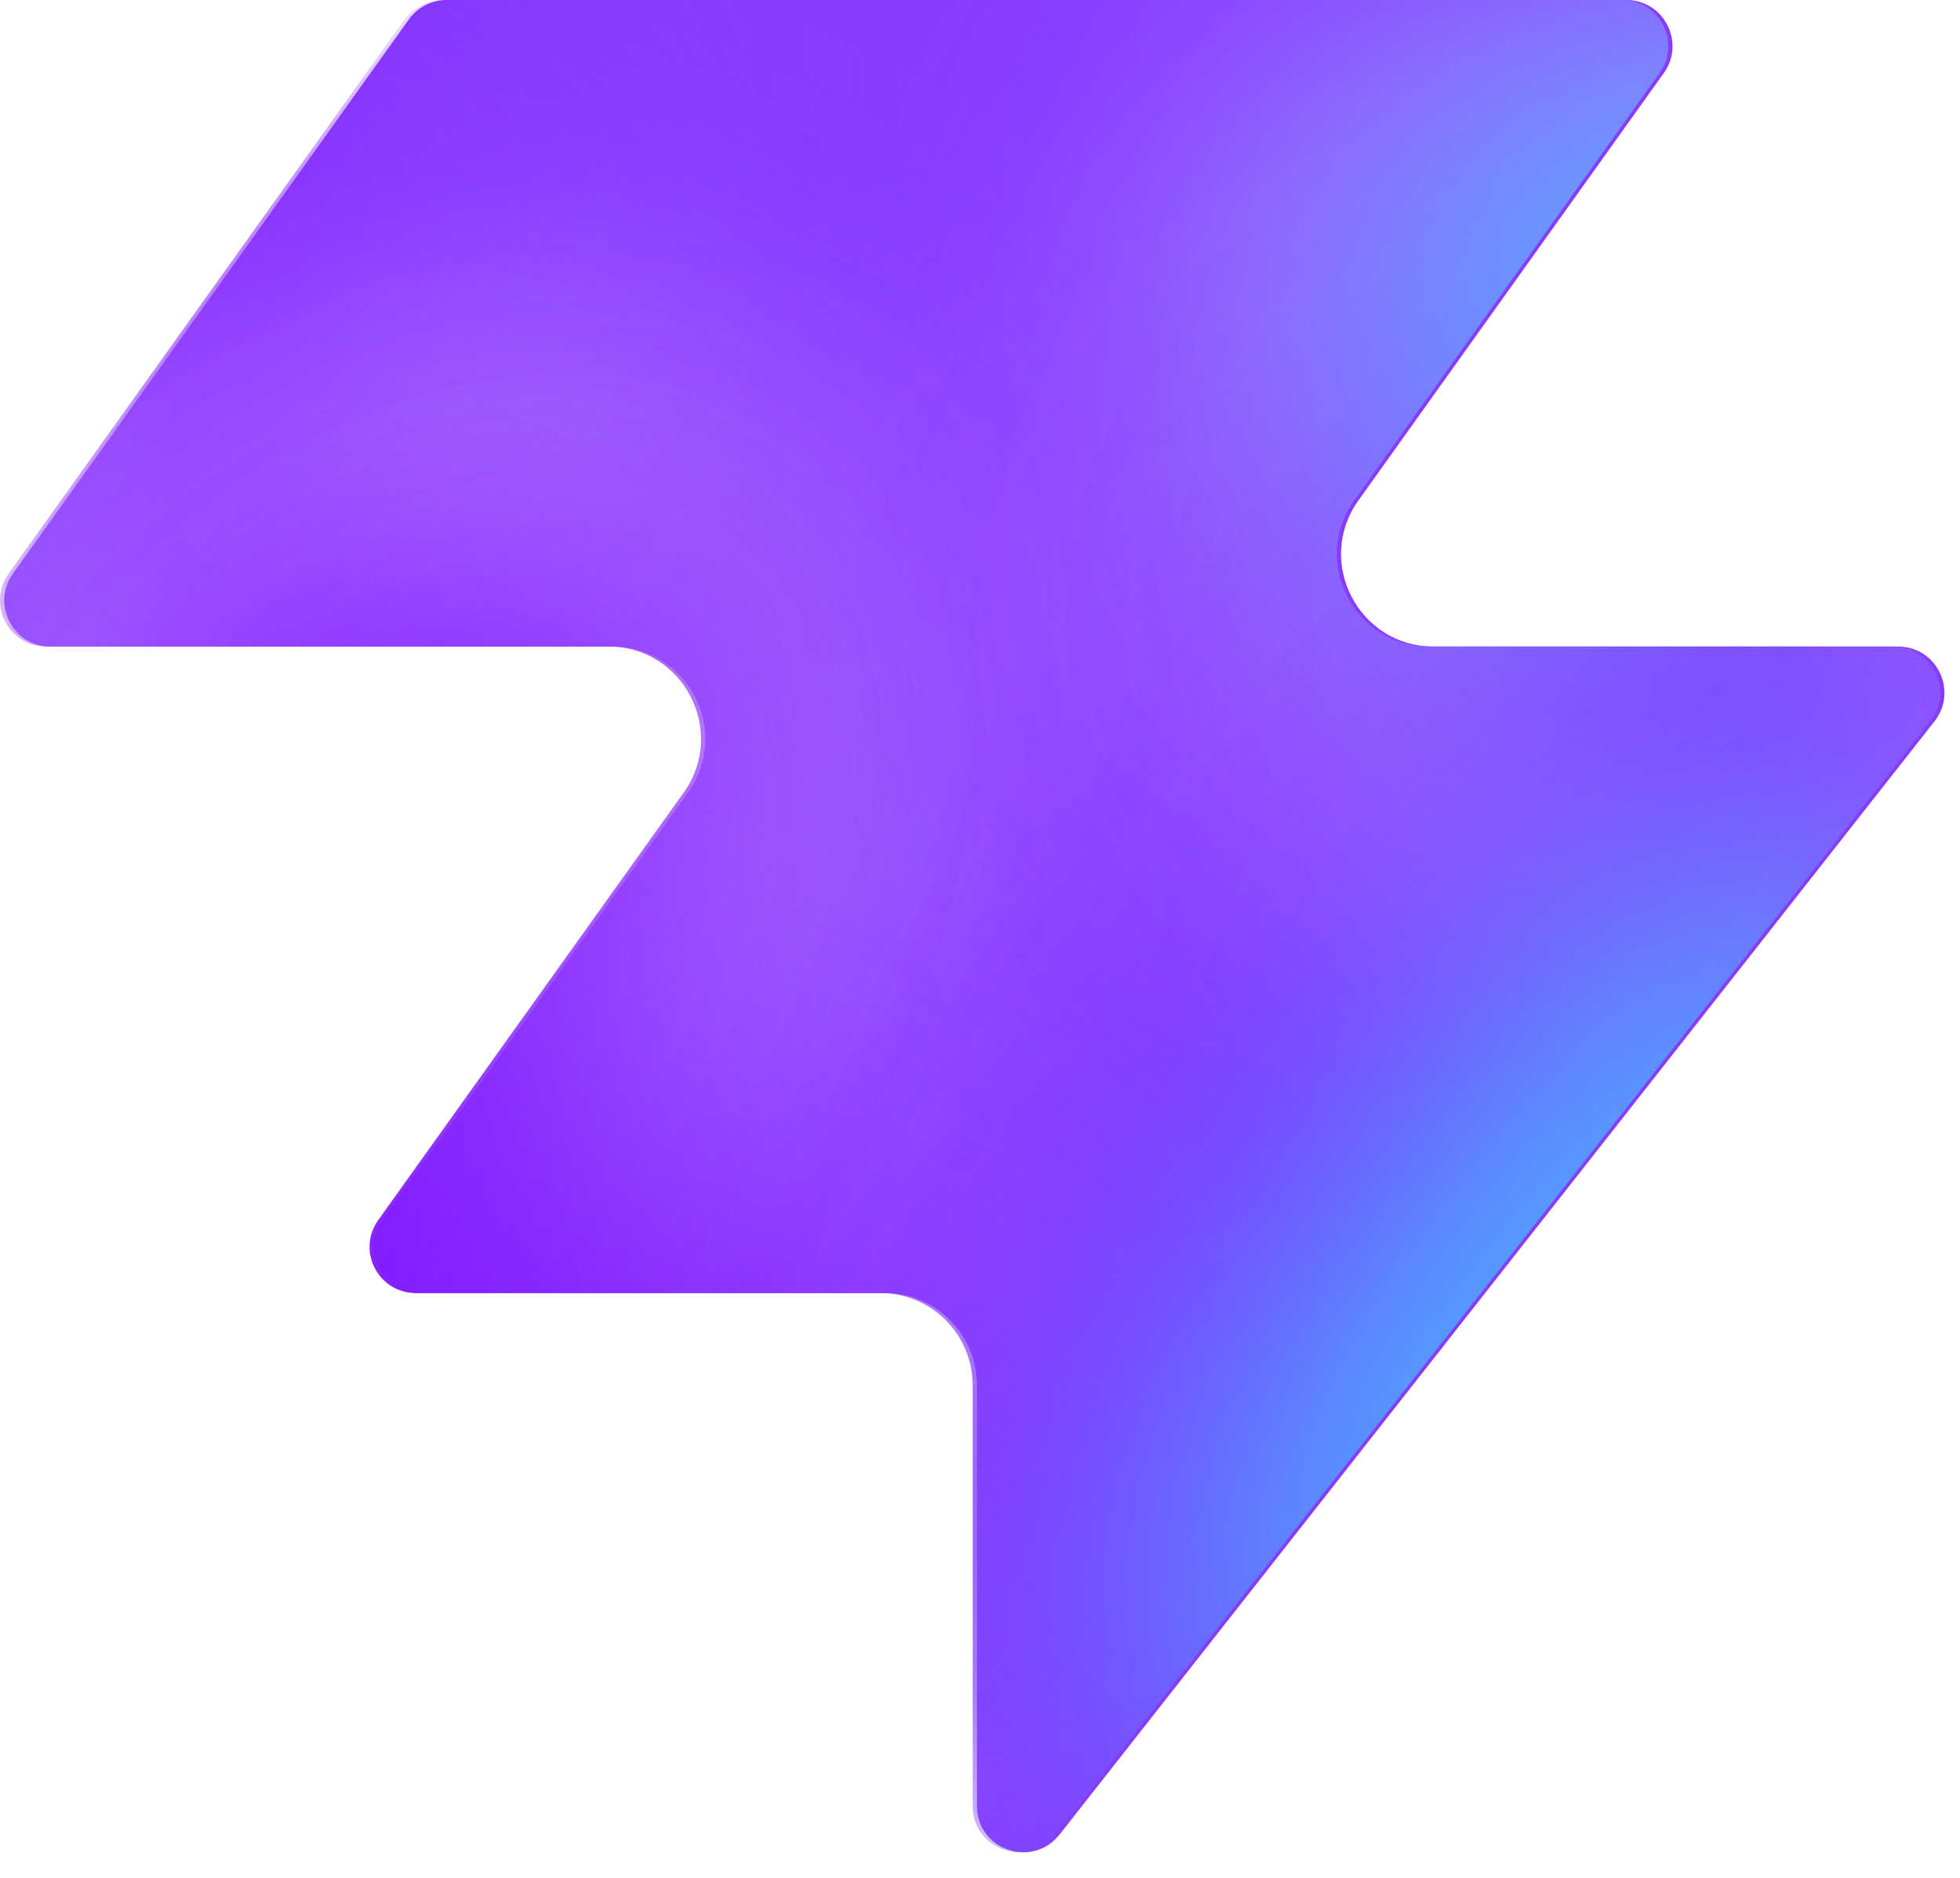
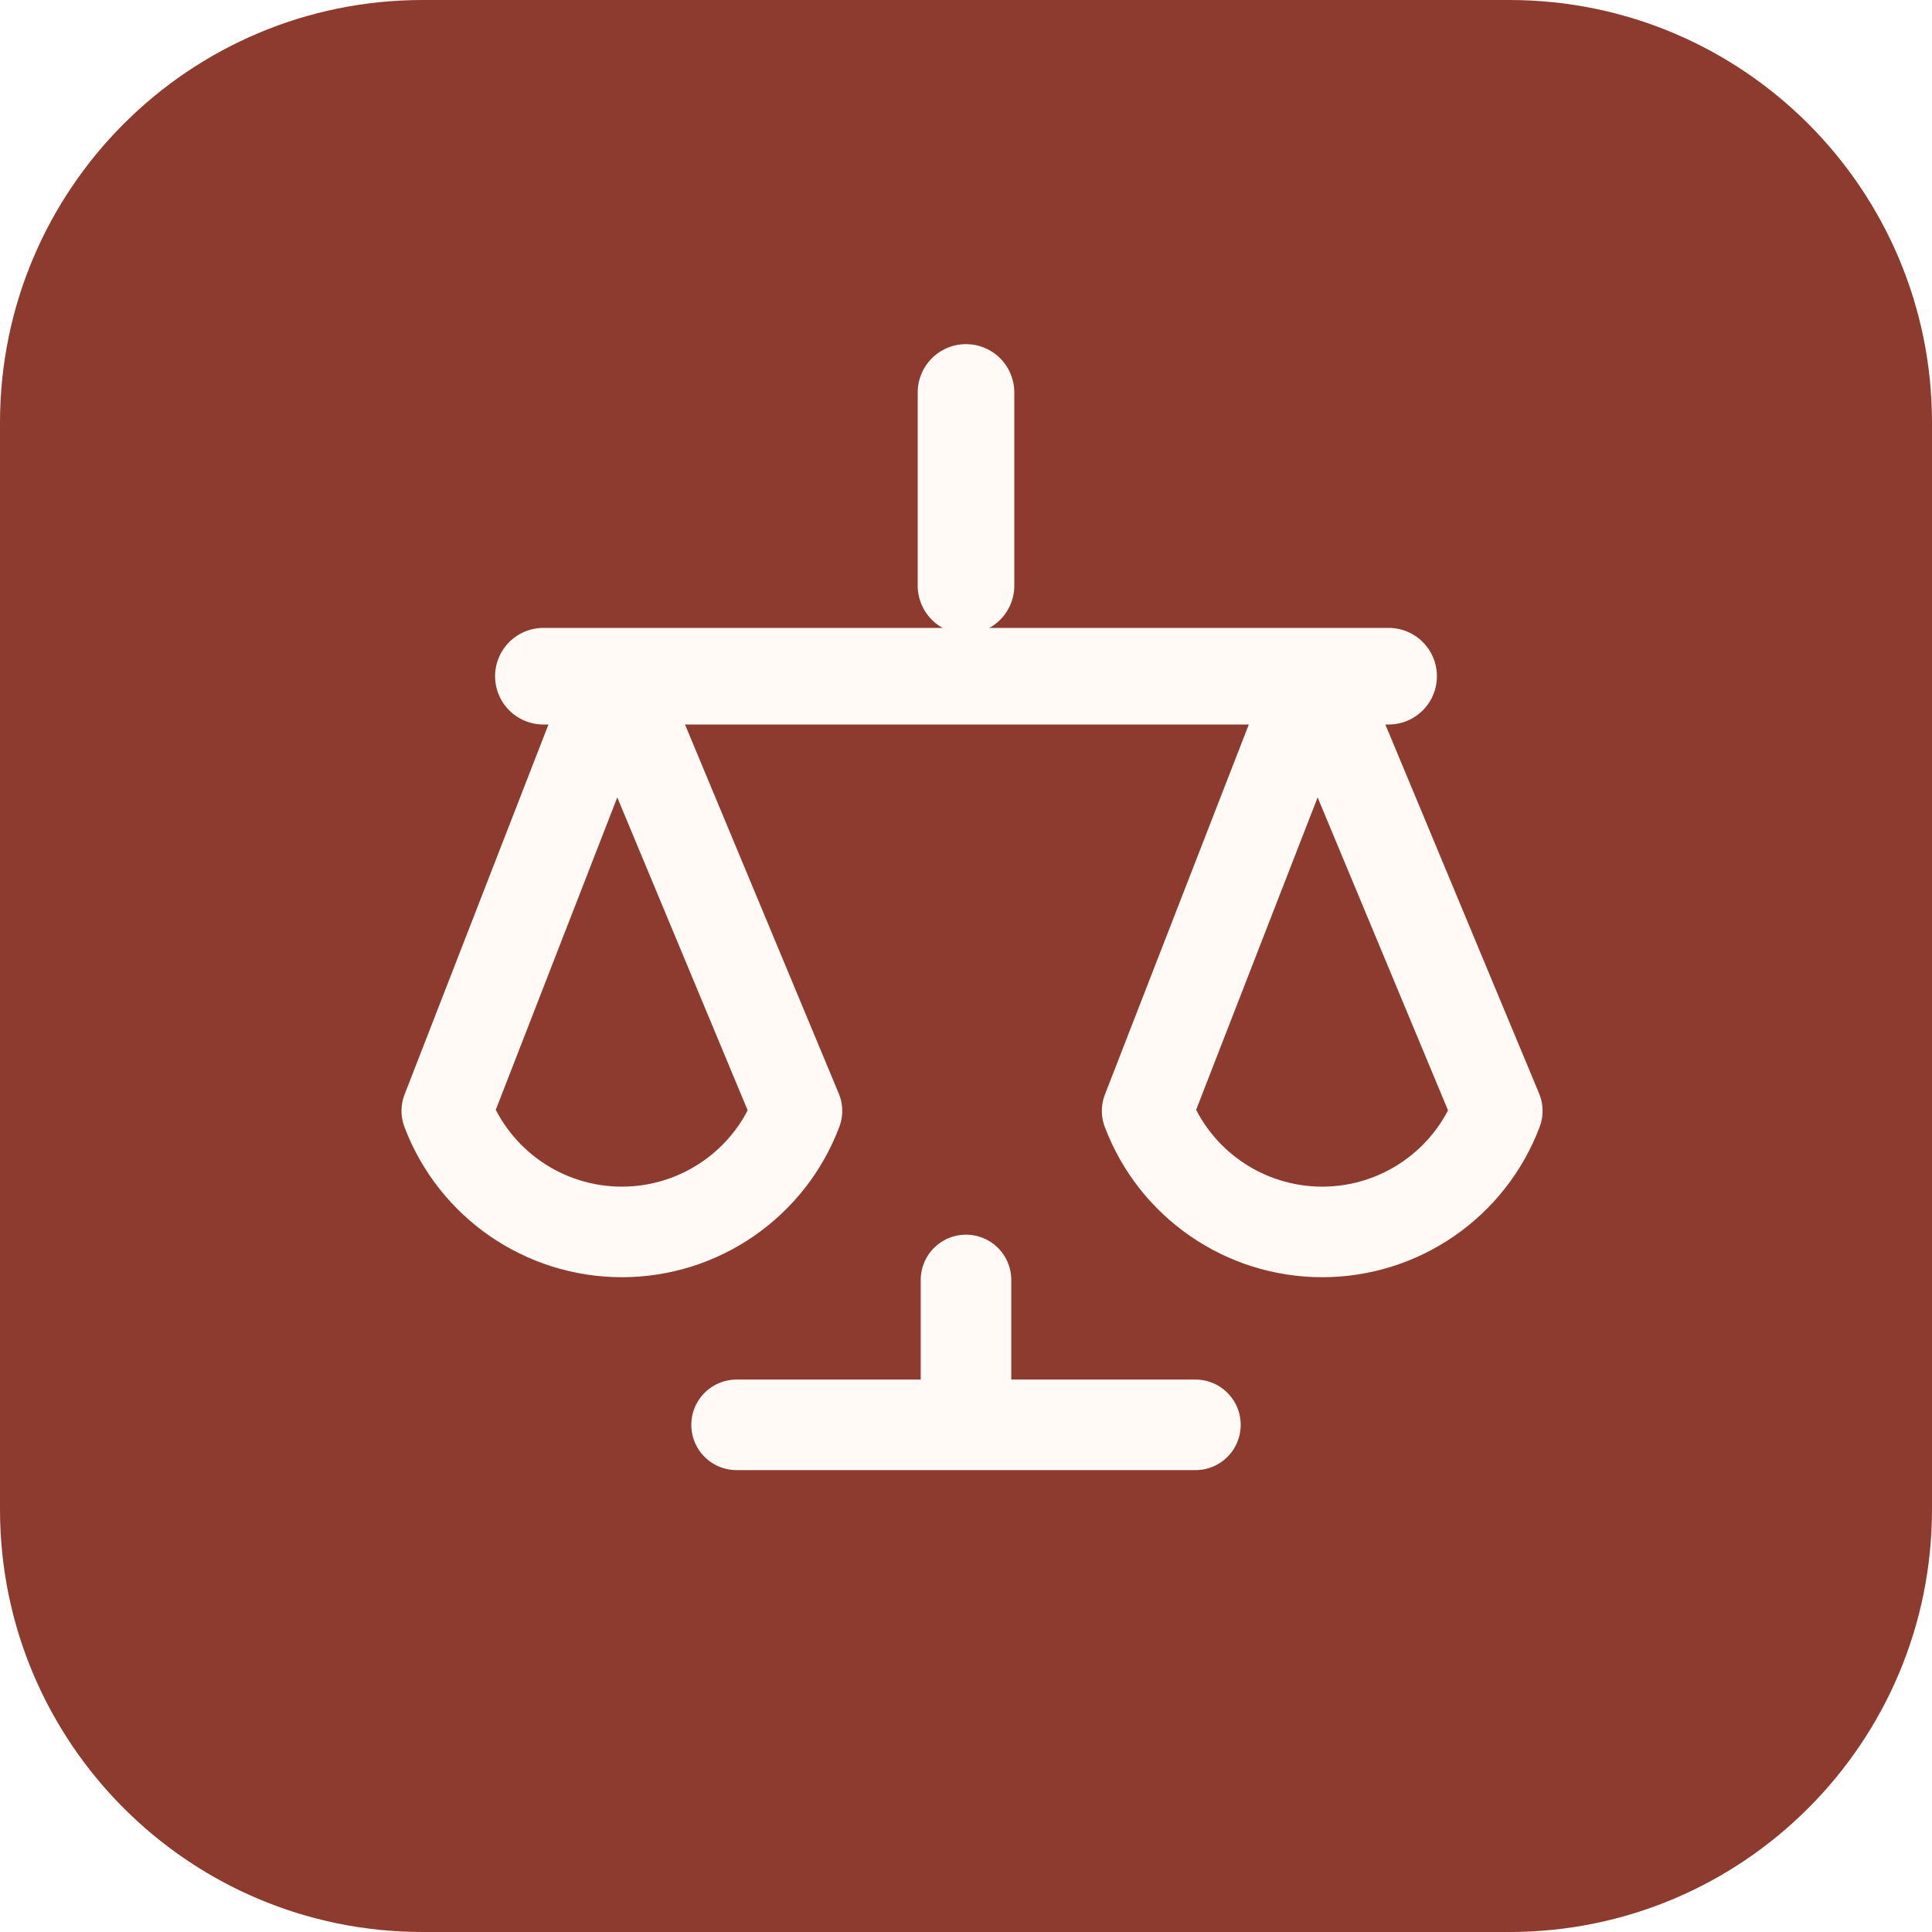
- <svg xmlns="http://www.w3.org/2000/svg" width="48" height="46" fill="none" viewBox="0 0 48 46">
-   <path fill="#863bff" d="M25.946 44.938c-.664.845-2.021.375-2.021-.698V33.937a2.26 2.26 0 0 0-2.262-2.262H10.287c-.92 0-1.456-1.04-.92-1.788l7.48-10.471c1.07-1.497 0-3.578-1.842-3.578H1.237c-.92 0-1.456-1.04-.92-1.788L10.013.474c.214-.297.556-.474.92-.474h28.894c.92 0 1.456 1.04.92 1.788l-7.48 10.471c-1.07 1.498 0 3.579 1.842 3.579h11.377c.943 0 1.473 1.088.89 1.83L25.947 44.94z" style="fill:#863bff;fill:color(display-p3 .525 .23 1);fill-opacity:1" />
-   <mask id="a" width="48" height="46" x="0" y="0" maskUnits="userSpaceOnUse" style="mask-type:alpha">
-     <path fill="#000" d="M25.842 44.938c-.664.844-2.021.375-2.021-.698V33.937a2.26 2.26 0 0 0-2.262-2.262H10.183c-.92 0-1.456-1.04-.92-1.788l7.48-10.471c1.07-1.498 0-3.579-1.842-3.579H1.133c-.92 0-1.456-1.04-.92-1.787L9.91.473c.214-.297.556-.474.92-.474h28.894c.92 0 1.456 1.04.92 1.788l-7.48 10.471c-1.07 1.498 0 3.578 1.842 3.578h11.377c.943 0 1.473 1.088.89 1.832L25.843 44.94z" style="fill:#000;fill-opacity:1" />
-   </mask>
-   <g mask="url(#a)">
-     <g filter="url(#b)">
-       <ellipse cx="5.508" cy="14.704" fill="#ede6ff" rx="5.508" ry="14.704" style="fill:#ede6ff;fill:color(display-p3 .927 .903 1);fill-opacity:1" transform="matrix(.00324 1 1 -.00324 -4.47 31.516)" />
-     </g>
-     <g filter="url(#c)">
-       <ellipse cx="10.399" cy="29.851" fill="#ede6ff" rx="10.399" ry="29.851" style="fill:#ede6ff;fill:color(display-p3 .927 .903 1);fill-opacity:1" transform="matrix(.00324 1 1 -.00324 -39.328 7.883)" />
-     </g>
-     <g filter="url(#d)">
-       <ellipse cx="5.508" cy="30.487" fill="#7e14ff" rx="5.508" ry="30.487" style="fill:#7e14ff;fill:color(display-p3 .492 .077 1);fill-opacity:1" transform="rotate(89.814 -25.913 -14.639)scale(1 -1)" />
-     </g>
-     <g filter="url(#e)">
-       <ellipse cx="5.508" cy="30.599" fill="#7e14ff" rx="5.508" ry="30.599" style="fill:#7e14ff;fill:color(display-p3 .492 .077 1);fill-opacity:1" transform="rotate(89.814 -32.644 -3.334)scale(1 -1)" />
-     </g>
-     <g filter="url(#f)">
-       <ellipse cx="5.508" cy="30.599" fill="#7e14ff" rx="5.508" ry="30.599" style="fill:#7e14ff;fill:color(display-p3 .492 .077 1);fill-opacity:1" transform="matrix(.00324 1 1 -.00324 -34.34 30.47)" />
-     </g>
-     <g filter="url(#g)">
-       <ellipse cx="14.072" cy="22.078" fill="#ede6ff" rx="14.072" ry="22.078" style="fill:#ede6ff;fill:color(display-p3 .927 .903 1);fill-opacity:1" transform="rotate(93.35 24.506 48.493)scale(-1 1)" />
-     </g>
-     <g filter="url(#h)">
-       <ellipse cx="3.47" cy="21.501" fill="#7e14ff" rx="3.47" ry="21.501" style="fill:#7e14ff;fill:color(display-p3 .492 .077 1);fill-opacity:1" transform="rotate(89.009 28.708 47.59)scale(-1 1)" />
-     </g>
-     <g filter="url(#i)">
-       <ellipse cx="3.47" cy="21.501" fill="#7e14ff" rx="3.47" ry="21.501" style="fill:#7e14ff;fill:color(display-p3 .492 .077 1);fill-opacity:1" transform="rotate(89.009 28.708 47.59)scale(-1 1)" />
-     </g>
-     <g filter="url(#j)">
-       <ellipse cx=".387" cy="8.972" fill="#7e14ff" rx="4.407" ry="29.108" style="fill:#7e14ff;fill:color(display-p3 .492 .077 1);fill-opacity:1" transform="rotate(39.51 .387 8.972)" />
-     </g>
-     <g filter="url(#k)">
-       <ellipse cx="47.523" cy="-6.092" fill="#7e14ff" rx="4.407" ry="29.108" style="fill:#7e14ff;fill:color(display-p3 .492 .077 1);fill-opacity:1" transform="rotate(37.892 47.523 -6.092)" />
-     </g>
-     <g filter="url(#l)">
-       <ellipse cx="41.412" cy="6.333" fill="#47bfff" rx="5.971" ry="9.665" style="fill:#47bfff;fill:color(display-p3 .28 .748 1);fill-opacity:1" transform="rotate(37.892 41.412 6.333)" />
-     </g>
-     <g filter="url(#m)">
-       <ellipse cx="-1.879" cy="38.332" fill="#7e14ff" rx="4.407" ry="29.108" style="fill:#7e14ff;fill:color(display-p3 .492 .077 1);fill-opacity:1" transform="rotate(37.892 -1.88 38.332)" />
-     </g>
-     <g filter="url(#n)">
-       <ellipse cx="-1.879" cy="38.332" fill="#7e14ff" rx="4.407" ry="29.108" style="fill:#7e14ff;fill:color(display-p3 .492 .077 1);fill-opacity:1" transform="rotate(37.892 -1.88 38.332)" />
-     </g>
-     <g filter="url(#o)">
-       <ellipse cx="35.651" cy="29.907" fill="#7e14ff" rx="4.407" ry="29.108" style="fill:#7e14ff;fill:color(display-p3 .492 .077 1);fill-opacity:1" transform="rotate(37.892 35.651 29.907)" />
-     </g>
-     <g filter="url(#p)">
-       <ellipse cx="38.418" cy="32.4" fill="#47bfff" rx="5.971" ry="15.297" style="fill:#47bfff;fill:color(display-p3 .28 .748 1);fill-opacity:1" transform="rotate(37.892 38.418 32.4)" />
-     </g>
-   </g>
-   <defs>
-     <filter id="b" width="60.045" height="41.654" x="-19.77" y="16.149" color-interpolation-filters="sRGB" filterUnits="userSpaceOnUse">
-       <feFlood flood-opacity="0" result="BackgroundImageFix" />
-       <feBlend in="SourceGraphic" in2="BackgroundImageFix" result="shape" />
-       <feGaussianBlur result="effect1_foregroundBlur_2002_17158" stdDeviation="7.659" />
-     </filter>
-     <filter id="c" width="90.34" height="51.437" x="-54.613" y="-7.533" color-interpolation-filters="sRGB" filterUnits="userSpaceOnUse">
-       <feFlood flood-opacity="0" result="BackgroundImageFix" />
-       <feBlend in="SourceGraphic" in2="BackgroundImageFix" result="shape" />
-       <feGaussianBlur result="effect1_foregroundBlur_2002_17158" stdDeviation="7.659" />
-     </filter>
-     <filter id="d" width="79.355" height="29.4" x="-49.64" y="2.03" color-interpolation-filters="sRGB" filterUnits="userSpaceOnUse">
-       <feFlood flood-opacity="0" result="BackgroundImageFix" />
-       <feBlend in="SourceGraphic" in2="BackgroundImageFix" result="shape" />
-       <feGaussianBlur result="effect1_foregroundBlur_2002_17158" stdDeviation="4.596" />
-     </filter>
-     <filter id="e" width="79.579" height="29.4" x="-45.045" y="20.029" color-interpolation-filters="sRGB" filterUnits="userSpaceOnUse">
-       <feFlood flood-opacity="0" result="BackgroundImageFix" />
-       <feBlend in="SourceGraphic" in2="BackgroundImageFix" result="shape" />
-       <feGaussianBlur result="effect1_foregroundBlur_2002_17158" stdDeviation="4.596" />
-     </filter>
-     <filter id="f" width="79.579" height="29.4" x="-43.513" y="21.178" color-interpolation-filters="sRGB" filterUnits="userSpaceOnUse">
-       <feFlood flood-opacity="0" result="BackgroundImageFix" />
-       <feBlend in="SourceGraphic" in2="BackgroundImageFix" result="shape" />
-       <feGaussianBlur result="effect1_foregroundBlur_2002_17158" stdDeviation="4.596" />
-     </filter>
-     <filter id="g" width="74.749" height="58.852" x="15.756" y="-17.901" color-interpolation-filters="sRGB" filterUnits="userSpaceOnUse">
-       <feFlood flood-opacity="0" result="BackgroundImageFix" />
-       <feBlend in="SourceGraphic" in2="BackgroundImageFix" result="shape" />
-       <feGaussianBlur result="effect1_foregroundBlur_2002_17158" stdDeviation="7.659" />
-     </filter>
-     <filter id="h" width="61.377" height="25.362" x="23.548" y="2.284" color-interpolation-filters="sRGB" filterUnits="userSpaceOnUse">
-       <feFlood flood-opacity="0" result="BackgroundImageFix" />
-       <feBlend in="SourceGraphic" in2="BackgroundImageFix" result="shape" />
-       <feGaussianBlur result="effect1_foregroundBlur_2002_17158" stdDeviation="4.596" />
-     </filter>
-     <filter id="i" width="61.377" height="25.362" x="23.548" y="2.284" color-interpolation-filters="sRGB" filterUnits="userSpaceOnUse">
-       <feFlood flood-opacity="0" result="BackgroundImageFix" />
-       <feBlend in="SourceGraphic" in2="BackgroundImageFix" result="shape" />
-       <feGaussianBlur result="effect1_foregroundBlur_2002_17158" stdDeviation="4.596" />
-     </filter>
-     <filter id="j" width="56.045" height="63.649" x="-27.636" y="-22.853" color-interpolation-filters="sRGB" filterUnits="userSpaceOnUse">
-       <feFlood flood-opacity="0" result="BackgroundImageFix" />
-       <feBlend in="SourceGraphic" in2="BackgroundImageFix" result="shape" />
-       <feGaussianBlur result="effect1_foregroundBlur_2002_17158" stdDeviation="4.596" />
-     </filter>
-     <filter id="k" width="54.814" height="64.646" x="20.116" y="-38.415" color-interpolation-filters="sRGB" filterUnits="userSpaceOnUse">
-       <feFlood flood-opacity="0" result="BackgroundImageFix" />
-       <feBlend in="SourceGraphic" in2="BackgroundImageFix" result="shape" />
-       <feGaussianBlur result="effect1_foregroundBlur_2002_17158" stdDeviation="4.596" />
-     </filter>
-     <filter id="l" width="33.541" height="35.313" x="24.641" y="-11.323" color-interpolation-filters="sRGB" filterUnits="userSpaceOnUse">
-       <feFlood flood-opacity="0" result="BackgroundImageFix" />
-       <feBlend in="SourceGraphic" in2="BackgroundImageFix" result="shape" />
-       <feGaussianBlur result="effect1_foregroundBlur_2002_17158" stdDeviation="4.596" />
-     </filter>
-     <filter id="m" width="54.814" height="64.646" x="-29.286" y="6.009" color-interpolation-filters="sRGB" filterUnits="userSpaceOnUse">
-       <feFlood flood-opacity="0" result="BackgroundImageFix" />
-       <feBlend in="SourceGraphic" in2="BackgroundImageFix" result="shape" />
-       <feGaussianBlur result="effect1_foregroundBlur_2002_17158" stdDeviation="4.596" />
-     </filter>
-     <filter id="n" width="54.814" height="64.646" x="-29.286" y="6.009" color-interpolation-filters="sRGB" filterUnits="userSpaceOnUse">
-       <feFlood flood-opacity="0" result="BackgroundImageFix" />
-       <feBlend in="SourceGraphic" in2="BackgroundImageFix" result="shape" />
-       <feGaussianBlur result="effect1_foregroundBlur_2002_17158" stdDeviation="4.596" />
-     </filter>
-     <filter id="o" width="54.814" height="64.646" x="8.244" y="-2.416" color-interpolation-filters="sRGB" filterUnits="userSpaceOnUse">
-       <feFlood flood-opacity="0" result="BackgroundImageFix" />
-       <feBlend in="SourceGraphic" in2="BackgroundImageFix" result="shape" />
-       <feGaussianBlur result="effect1_foregroundBlur_2002_17158" stdDeviation="4.596" />
-     </filter>
-     <filter id="p" width="39.409" height="43.623" x="18.713" y="10.588" color-interpolation-filters="sRGB" filterUnits="userSpaceOnUse">
-       <feFlood flood-opacity="0" result="BackgroundImageFix" />
-       <feBlend in="SourceGraphic" in2="BackgroundImageFix" result="shape" />
-       <feGaussianBlur result="effect1_foregroundBlur_2002_17158" stdDeviation="4.596" />
-     </filter>
-   </defs>
+ <svg xmlns="http://www.w3.org/2000/svg" viewBox="0 0 32 32" role="img" aria-label="Nyay Sakha">
+   <rect width="32" height="32" rx="7" fill="#8d3b2f" />
+   <path d="M16 6.5v3.2" stroke="#fffaf6" stroke-width="1.6" stroke-linecap="round" />
+   <path d="M9 11.2h14" stroke="#fffaf6" stroke-width="1.6" stroke-linecap="round" />
+   <path d="M10.2 11.2 7.4 18.4a3.1 3.1 0 0 0 5.8 0z" fill="none" stroke="#fffaf6" stroke-width="1.5" stroke-linejoin="round" />
+   <path d="M21.8 11.2 19 18.4a3.1 3.1 0 0 0 5.8 0z" fill="none" stroke="#fffaf6" stroke-width="1.5" stroke-linejoin="round" />
+   <path d="M12.2 23.6h7.6M16 21.2v2.4" stroke="#fffaf6" stroke-width="1.5" stroke-linecap="round" />
</svg>
